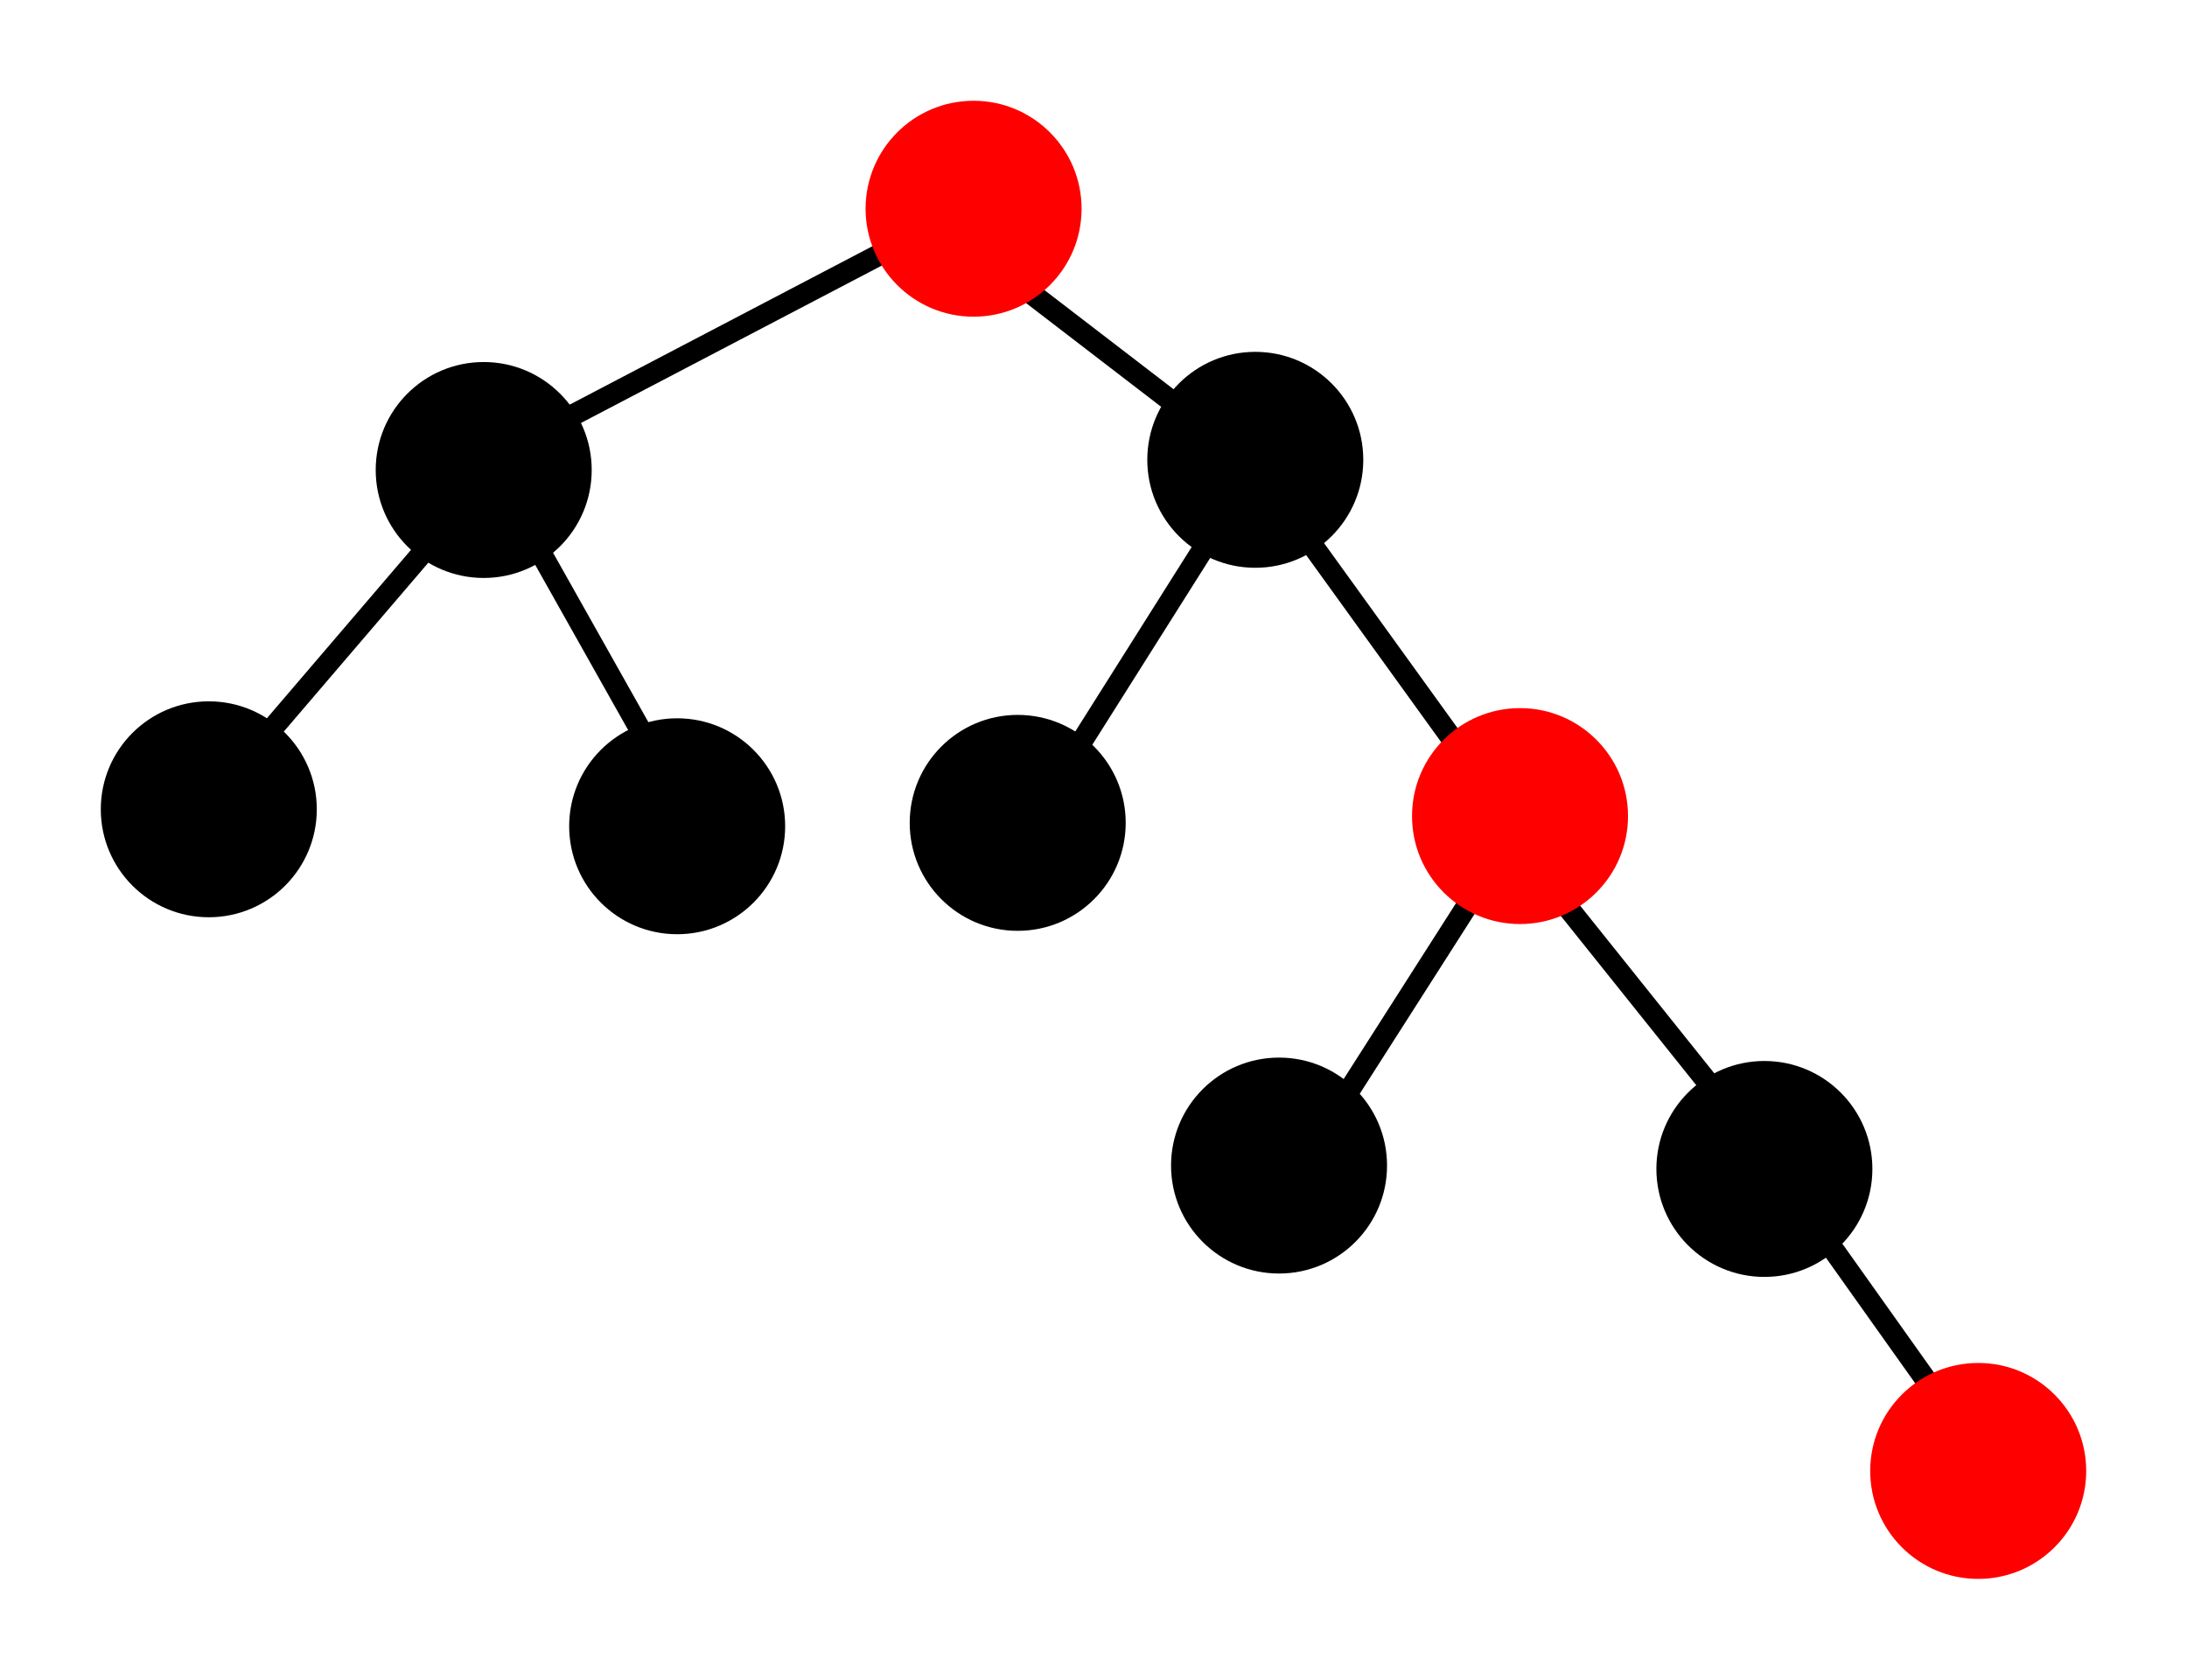
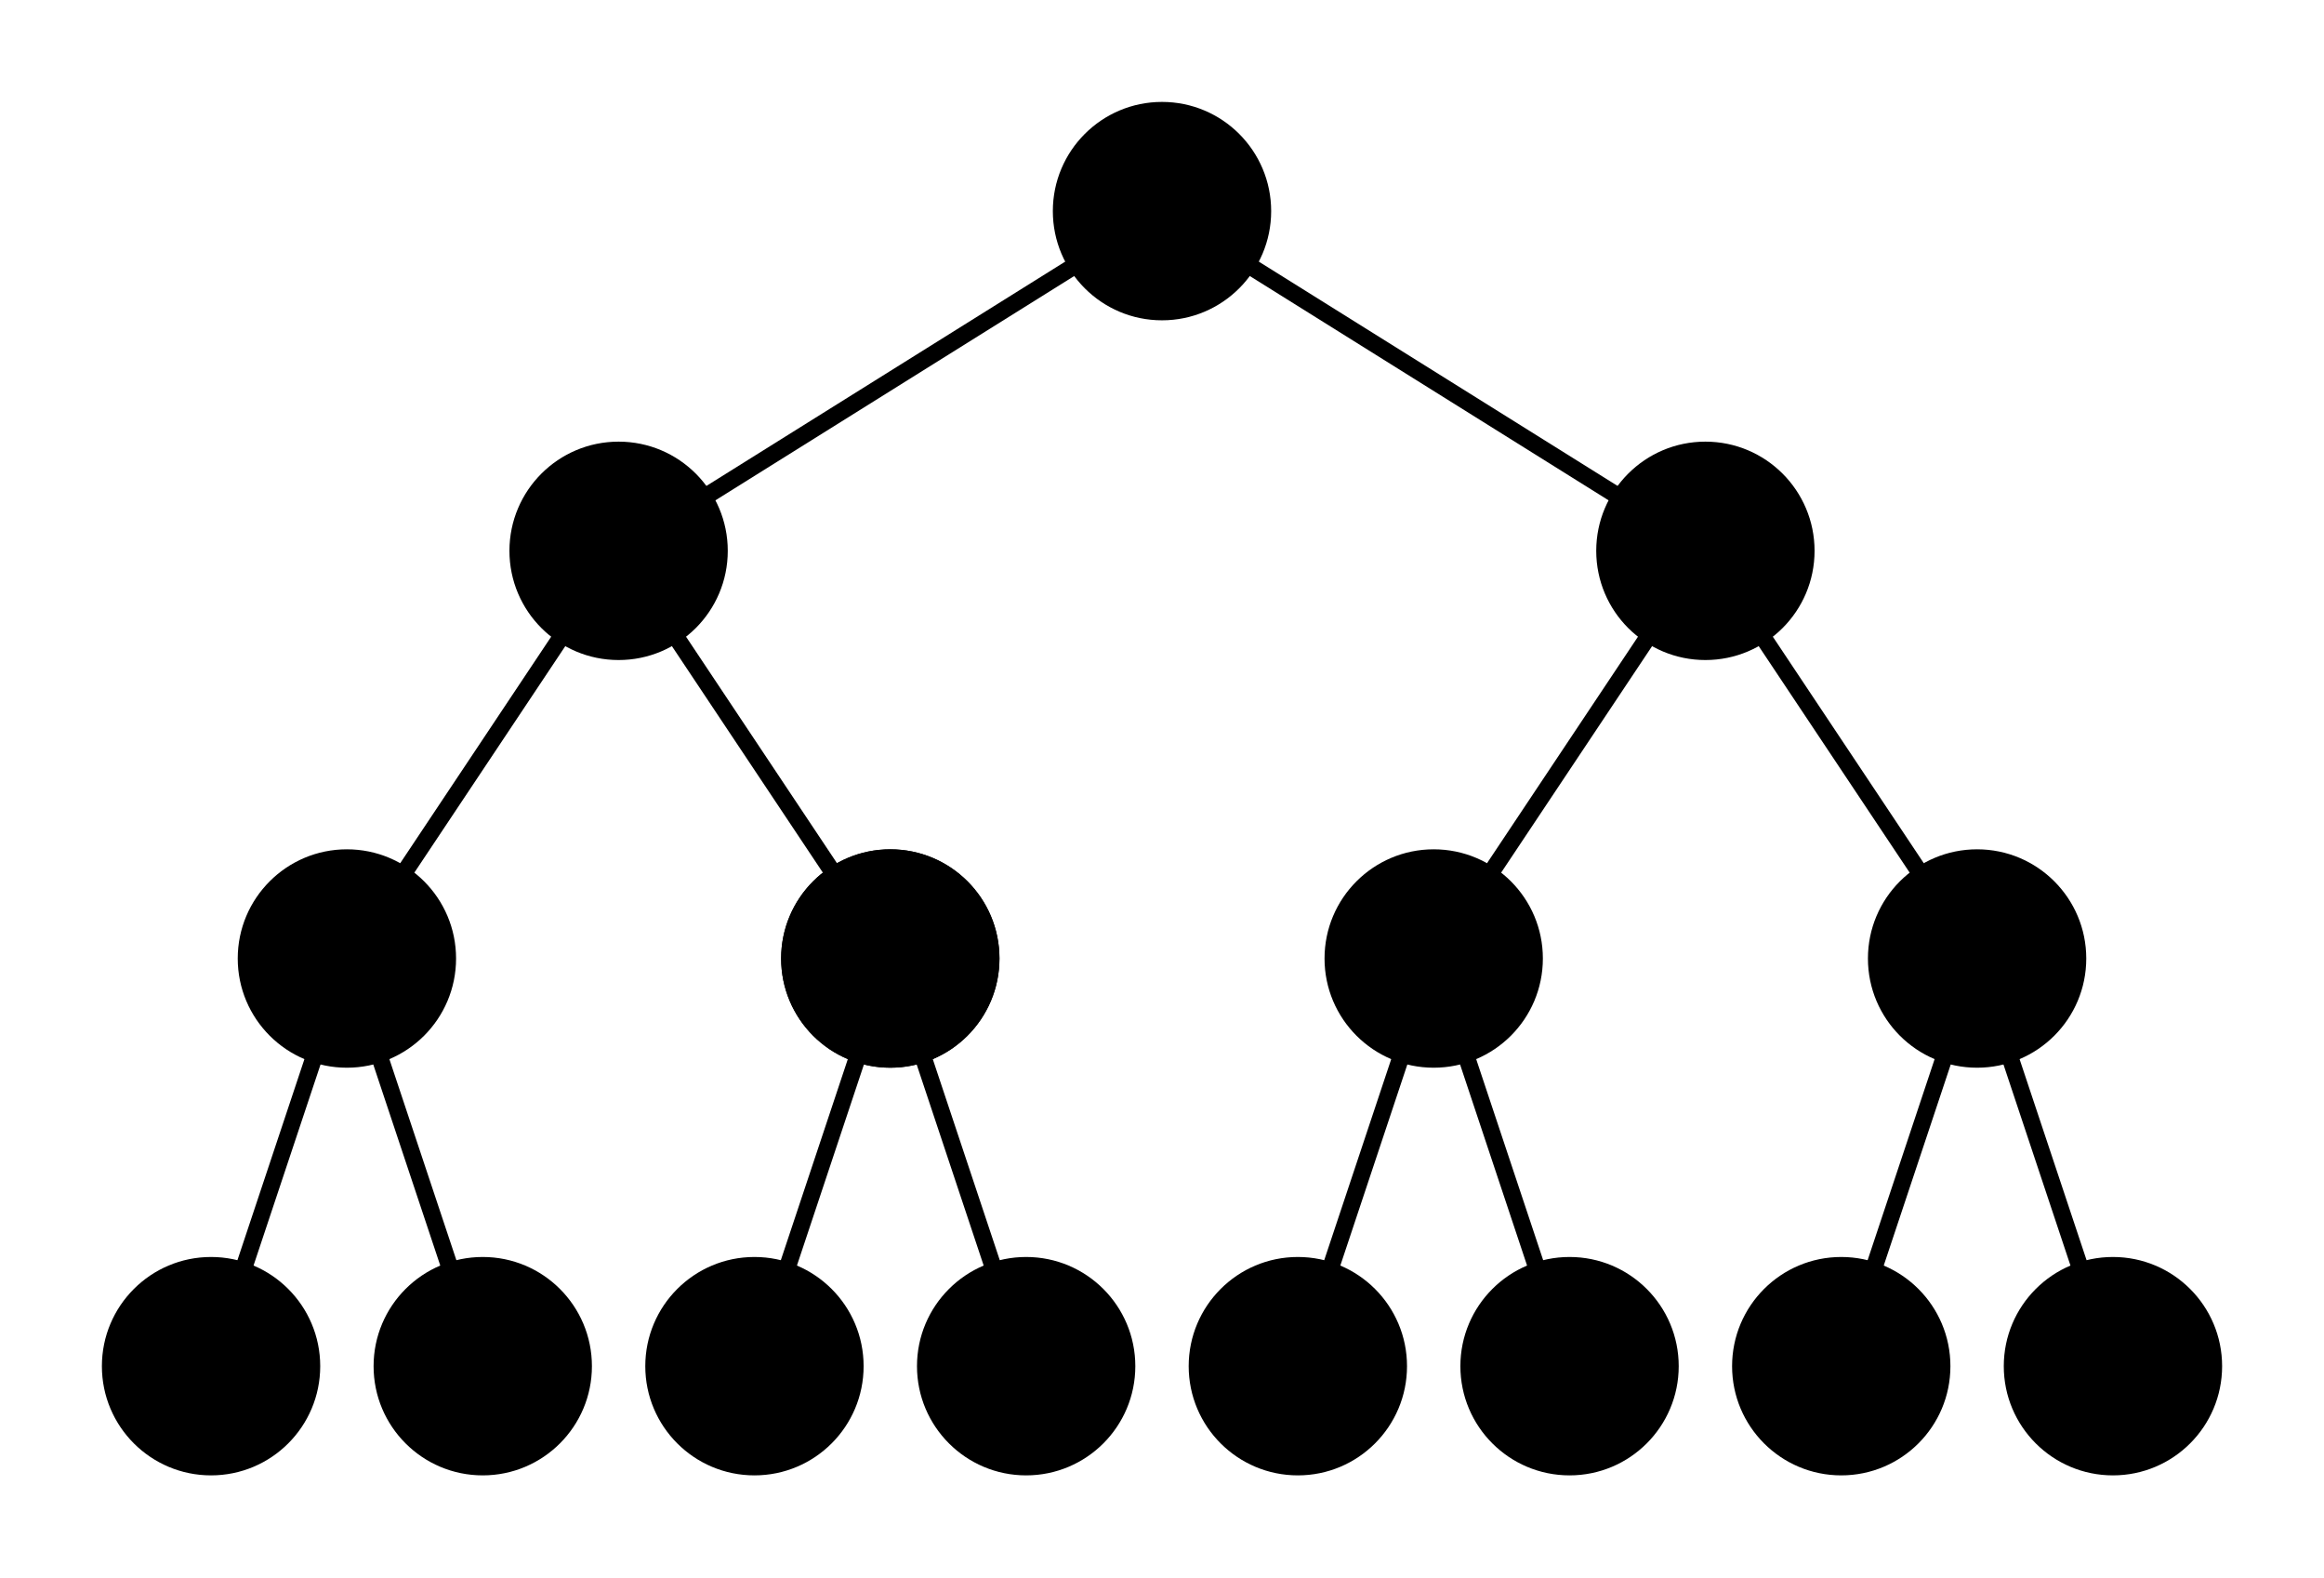
- <svg xmlns="http://www.w3.org/2000/svg" width="650.915" height="500.062" id="svg2" version="1.1">
+ <svg xmlns="http://www.w3.org/2000/svg" width="684.286" height="464.286" id="svg2" version="1.1">
  <defs id="defs4" />
-   <g id="layer1" transform="translate(-48.08988,-49.50505)">
-     <path id="path3805" d="m 361.141,284.339 52.504,-83.229" style="fill:none;stroke:#000000;stroke-width:6.4;stroke-linecap:butt;stroke-linejoin:miter;stroke-miterlimit:4;stroke-opacity:1;stroke-dasharray:none" />
-     <path style="fill:none;stroke:#000000;stroke-width:6.4;stroke-linecap:butt;stroke-linejoin:miter;stroke-miterlimit:4;stroke-opacity:1;stroke-dasharray:none" d="M 337.391,110.9 208.091,178.58" id="path3019" />
-     <path style="fill:none;stroke:#000000;stroke-width:6.4;stroke-linecap:butt;stroke-linejoin:miter;stroke-miterlimit:4;stroke-opacity:1;stroke-dasharray:none" d="m 183.508,202.824 -71.721,83.843" id="path3021" />
-     <path style="fill:none;stroke:#000000;stroke-width:6.4;stroke-linecap:butt;stroke-linejoin:miter;stroke-miterlimit:4;stroke-opacity:1;stroke-dasharray:none" d="m 202.701,202.824 45.457,80.812" id="path3023" />
-     <path style="fill:none;stroke:#000000;stroke-width:6.4;stroke-linecap:butt;stroke-linejoin:miter;stroke-miterlimit:4;stroke-opacity:1;stroke-dasharray:none" d="M 347.492,131.103 417.193,184.641" id="path3025" />
-     <path style="fill:none;stroke:#000000;stroke-width:6.4;stroke-linecap:butt;stroke-linejoin:miter;stroke-miterlimit:4;stroke-opacity:1;stroke-dasharray:none" d="m 434.366,205.854 57.579,79.802" id="path3027" />
-     <path style="fill:none;stroke:#000000;stroke-width:6.4;stroke-linecap:butt;stroke-linejoin:miter;stroke-miterlimit:4;stroke-opacity:1;stroke-dasharray:none" d="M 491.944,307.88 438.406,391.722" id="path3029" />
-     <path style="fill:none;stroke:#000000;stroke-width:6.4;stroke-linecap:butt;stroke-linejoin:miter;stroke-miterlimit:4;stroke-opacity:1;stroke-dasharray:none" d="m 506.086,308.89 64.65,80.812" id="path3031" />
-     <path style="fill:none;stroke:#000000;stroke-width:6.4;stroke-linecap:butt;stroke-linejoin:miter;stroke-miterlimit:4;stroke-opacity:1;stroke-dasharray:none" d="m 582.188,405.259 46.796,65.861" id="path3033" />
-     <path style="fill:#ff0000;fill-opacity:1;stroke:none" id="path2985" d="m 370,111.648 c 0,17.752 -14.391,32.143 -32.143,32.143 -17.752,0 -32.143,-14.391 -32.143,-32.143 0,-17.752 14.391,-32.143 32.143,-32.143 17.752,0 32.143,14.391 32.143,32.143 z" />
-     <path d="m 370,111.648 c 0,17.752 -14.391,32.143 -32.143,32.143 -17.752,0 -32.143,-14.391 -32.143,-32.143 0,-17.752 14.391,-32.143 32.143,-32.143 17.752,0 32.143,14.391 32.143,32.143 z" id="path3003" style="fill:#ff0000;fill-opacity:1;stroke:none" transform="translate(299.0052,375.7767)" />
-     <path style="fill:#000000;fill-opacity:1;stroke:none" id="path3005" d="m 370,111.648 c 0,17.752 -14.391,32.143 -32.143,32.143 -17.752,0 -32.143,-14.391 -32.143,-32.143 0,-17.752 14.391,-32.143 32.143,-32.143 17.752,0 32.143,14.391 32.143,32.143 z" transform="translate(235.3655,285.8732)" />
-     <path d="m 370,111.648 c 0,17.752 -14.391,32.143 -32.143,32.143 -17.752,0 -32.143,-14.391 -32.143,-32.143 0,-17.752 14.391,-32.143 32.143,-32.143 17.752,0 32.143,14.391 32.143,32.143 z" id="path3007" style="fill:#000000;fill-opacity:1;stroke:none" transform="translate(90.91373,284.863)" />
-     <path style="fill:#ff0000;fill-opacity:1;stroke:none" id="path3009" d="m 370,111.648 c 0,17.752 -14.391,32.143 -32.143,32.143 -17.752,0 -32.143,-14.391 -32.143,-32.143 0,-17.752 14.391,-32.143 32.143,-32.143 17.752,0 32.143,14.391 32.143,32.143 z" transform="translate(162.6346,180.8173)" />
-     <path d="m 370,111.648 c 0,17.752 -14.391,32.143 -32.143,32.143 -17.752,0 -32.143,-14.391 -32.143,-32.143 0,-17.752 14.391,-32.143 32.143,-32.143 17.752,0 32.143,14.391 32.143,32.143 z" id="path3011" style="fill:#000000;fill-opacity:1;stroke:none" transform="translate(-88.22336,183.8478)" />
-     <path style="fill:#000000;fill-opacity:1;stroke:none" id="path3013" d="m 370,111.648 c 0,17.752 -14.391,32.143 -32.143,32.143 -17.752,0 -32.143,-14.391 -32.143,-32.143 0,-17.752 14.391,-32.143 32.143,-32.143 17.752,0 32.143,14.391 32.143,32.143 z" transform="translate(-227.6244,178.797)" />
-     <path d="m 370,111.648 c 0,17.752 -14.391,32.143 -32.143,32.143 -17.752,0 -32.143,-14.391 -32.143,-32.143 0,-17.752 14.391,-32.143 32.143,-32.143 17.752,0 32.143,14.391 32.143,32.143 z" id="path3015" style="fill:#000000;fill-opacity:1;stroke:none" transform="translate(83.84266,74.75129)" />
-     <path style="fill:#000000;fill-opacity:1;stroke:none" id="path3017" d="m 370,111.648 c 0,17.752 -14.391,32.143 -32.143,32.143 -17.752,0 -32.143,-14.391 -32.143,-32.143 0,-17.752 14.391,-32.143 32.143,-32.143 17.752,0 32.143,14.391 32.143,32.143 z" transform="translate(-145.8021,77.78175)" />
-     <path transform="translate(13.13198,182.8376)" style="fill:#000000;fill-opacity:1;stroke:none" id="path3803" d="m 370,111.648 c 0,17.752 -14.391,32.143 -32.143,32.143 -17.752,0 -32.143,-14.391 -32.143,-32.143 0,-17.752 14.391,-32.143 32.143,-32.143 17.752,0 32.143,14.391 32.143,32.143 z" />
+   <g id="layer1" transform="translate(107.6613,810.1347)">
+     <circle id="path3763" style="fill:#000000;fill-opacity:1;stroke:none" cx="234.482" cy="-747.992" r="32.143" />
+     <circle r="32.143" cy="-647.992" cx="394.482" style="fill:#000000;fill-opacity:1;stroke:none" id="circle3765" />
+     <circle id="circle3767" style="fill:#000000;fill-opacity:1;stroke:none" cx="74.482" cy="-647.992" r="32.143" />
+     <circle r="32.143" cy="-527.992" cx="154.482" style="fill:#000000;fill-opacity:1;stroke:none" id="circle3769" />
+     <circle id="circle3771" style="fill:#000000;fill-opacity:1;stroke:none" cx="-5.518" cy="-527.992" r="32.143" />
+     <circle id="circle3773" style="fill:#000000;fill-opacity:1;stroke:none" cx="314.482" cy="-527.992" r="32.143" />
+     <circle r="32.143" cy="-527.992" cx="474.482" style="fill:#000000;fill-opacity:1;stroke:none" id="circle3775" />
+     <circle r="32.143" cy="-407.992" cx="-45.518" style="fill:#000000;fill-opacity:1;stroke:none" id="circle3777" />
+     <circle r="32.143" cy="-407.992" cx="34.482" style="fill:#000000;fill-opacity:1;stroke:none" id="circle3779" />
+     <circle id="circle3783" style="fill:#000000;fill-opacity:1;stroke:none" cx="154.482" cy="-527.992" r="32.143" />
+     <circle r="32.143" cy="-407.992" cx="114.482" style="fill:#000000;fill-opacity:1;stroke:none" id="circle3785" />
+     <circle r="32.143" cy="-407.992" cx="194.482" style="fill:#000000;fill-opacity:1;stroke:none" id="circle3787" />
+     <circle r="32.143" cy="-407.992" cx="274.482" style="fill:#000000;fill-opacity:1;stroke:none" id="circle3789" />
+     <circle r="32.143" cy="-407.992" cx="354.482" style="fill:#000000;fill-opacity:1;stroke:none" id="circle3791" />
+     <circle id="circle3793" style="fill:#000000;fill-opacity:1;stroke:none" cx="434.482" cy="-407.992" r="32.143" />
+     <circle r="32.143" cy="-407.992" cx="514.482" style="fill:#000000;fill-opacity:1;stroke:none" id="circle3795" />
+     <path style="fill:none;stroke:#000000;stroke-width:5;stroke-linecap:butt;stroke-linejoin:miter;stroke-miterlimit:4;stroke-dasharray:none;stroke-opacity:1" d="m 234.482,-747.992 160,100" id="path3797" />
+     <path style="fill:none;stroke:#000000;stroke-width:5;stroke-linecap:butt;stroke-linejoin:miter;stroke-miterlimit:4;stroke-dasharray:none;stroke-opacity:1" d="m 474.482,-527.992 -80,-120" id="path3799" />
+     <path style="fill:none;stroke:#000000;stroke-width:5;stroke-linecap:butt;stroke-linejoin:miter;stroke-miterlimit:4;stroke-dasharray:none;stroke-opacity:1" d="m 514.482,-407.992 -40,-120" id="path3801" />
+     <path style="fill:none;stroke:#000000;stroke-width:5;stroke-linecap:butt;stroke-linejoin:miter;stroke-miterlimit:4;stroke-dasharray:none;stroke-opacity:1" d="m 434.482,-407.992 40,-120" id="path3804" />
+     <path style="fill:none;stroke:#000000;stroke-width:5;stroke-linecap:butt;stroke-linejoin:miter;stroke-miterlimit:4;stroke-dasharray:none;stroke-opacity:1" d="m 354.482,-407.992 -40,-120" id="path3806" />
+     <path style="fill:none;stroke:#000000;stroke-width:5;stroke-linecap:butt;stroke-linejoin:miter;stroke-miterlimit:4;stroke-dasharray:none;stroke-opacity:1" d="m 274.482,-407.992 40,-120" id="path3808" />
+     <path style="fill:none;stroke:#000000;stroke-width:5;stroke-linecap:butt;stroke-linejoin:miter;stroke-miterlimit:4;stroke-dasharray:none;stroke-opacity:1" d="m 194.482,-407.992 -40,-120" id="path3810" />
+     <path style="fill:none;stroke:#000000;stroke-width:5;stroke-linecap:butt;stroke-linejoin:miter;stroke-miterlimit:4;stroke-dasharray:none;stroke-opacity:1" d="m 114.482,-407.992 40,-120" id="path3812" />
+     <path style="fill:none;stroke:#000000;stroke-width:5;stroke-linecap:butt;stroke-linejoin:miter;stroke-miterlimit:4;stroke-dasharray:none;stroke-opacity:1" d="m 34.482,-407.992 -40,-120" id="path3814" />
+     <path style="fill:none;stroke:#000000;stroke-width:5;stroke-linecap:butt;stroke-linejoin:miter;stroke-miterlimit:4;stroke-dasharray:none;stroke-opacity:1" d="m -45.518,-407.992 40,-120 80,-120 80,120" id="path3816" />
+     <path style="fill:none;stroke:#000000;stroke-width:5;stroke-linecap:butt;stroke-linejoin:miter;stroke-miterlimit:4;stroke-dasharray:none;stroke-opacity:1" d="m 234.482,-747.992 -160,100" id="path3818" />
+     <path style="fill:none;stroke:#000000;stroke-width:5;stroke-linecap:butt;stroke-linejoin:miter;stroke-miterlimit:4;stroke-dasharray:none;stroke-opacity:1" d="m 394.482,-647.992 -80,120" id="path3820" />
  </g>
</svg>
